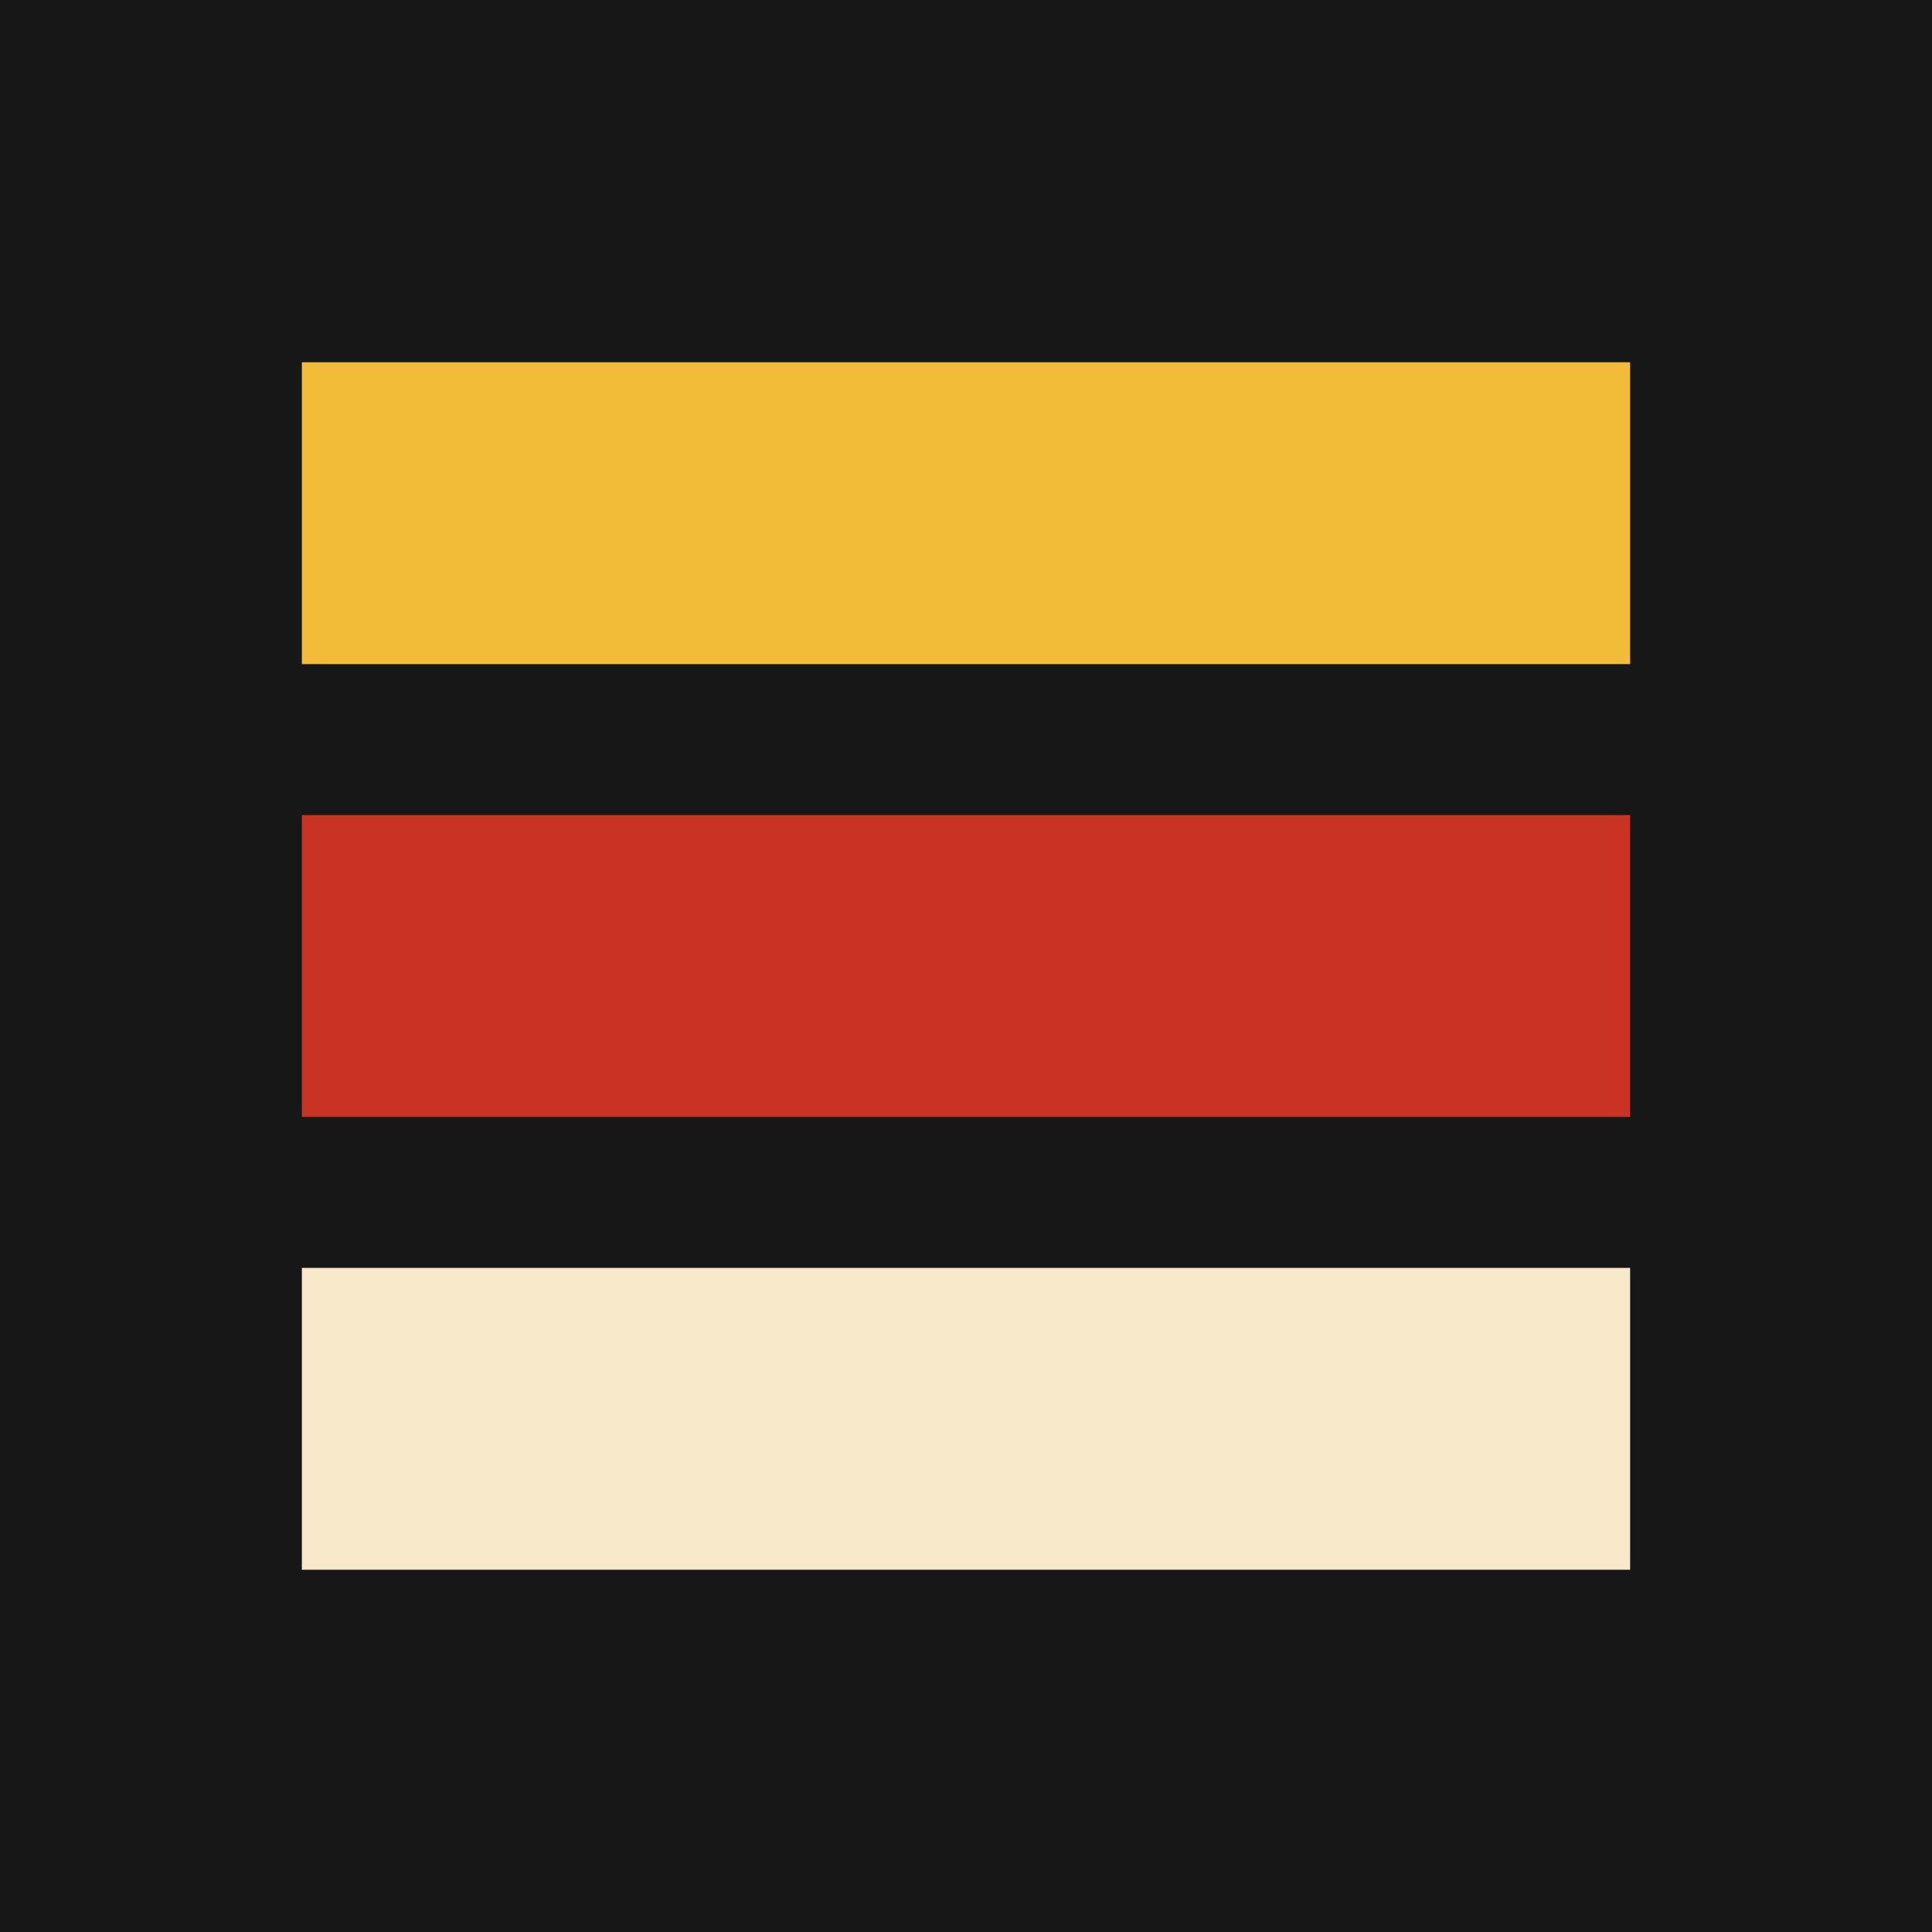
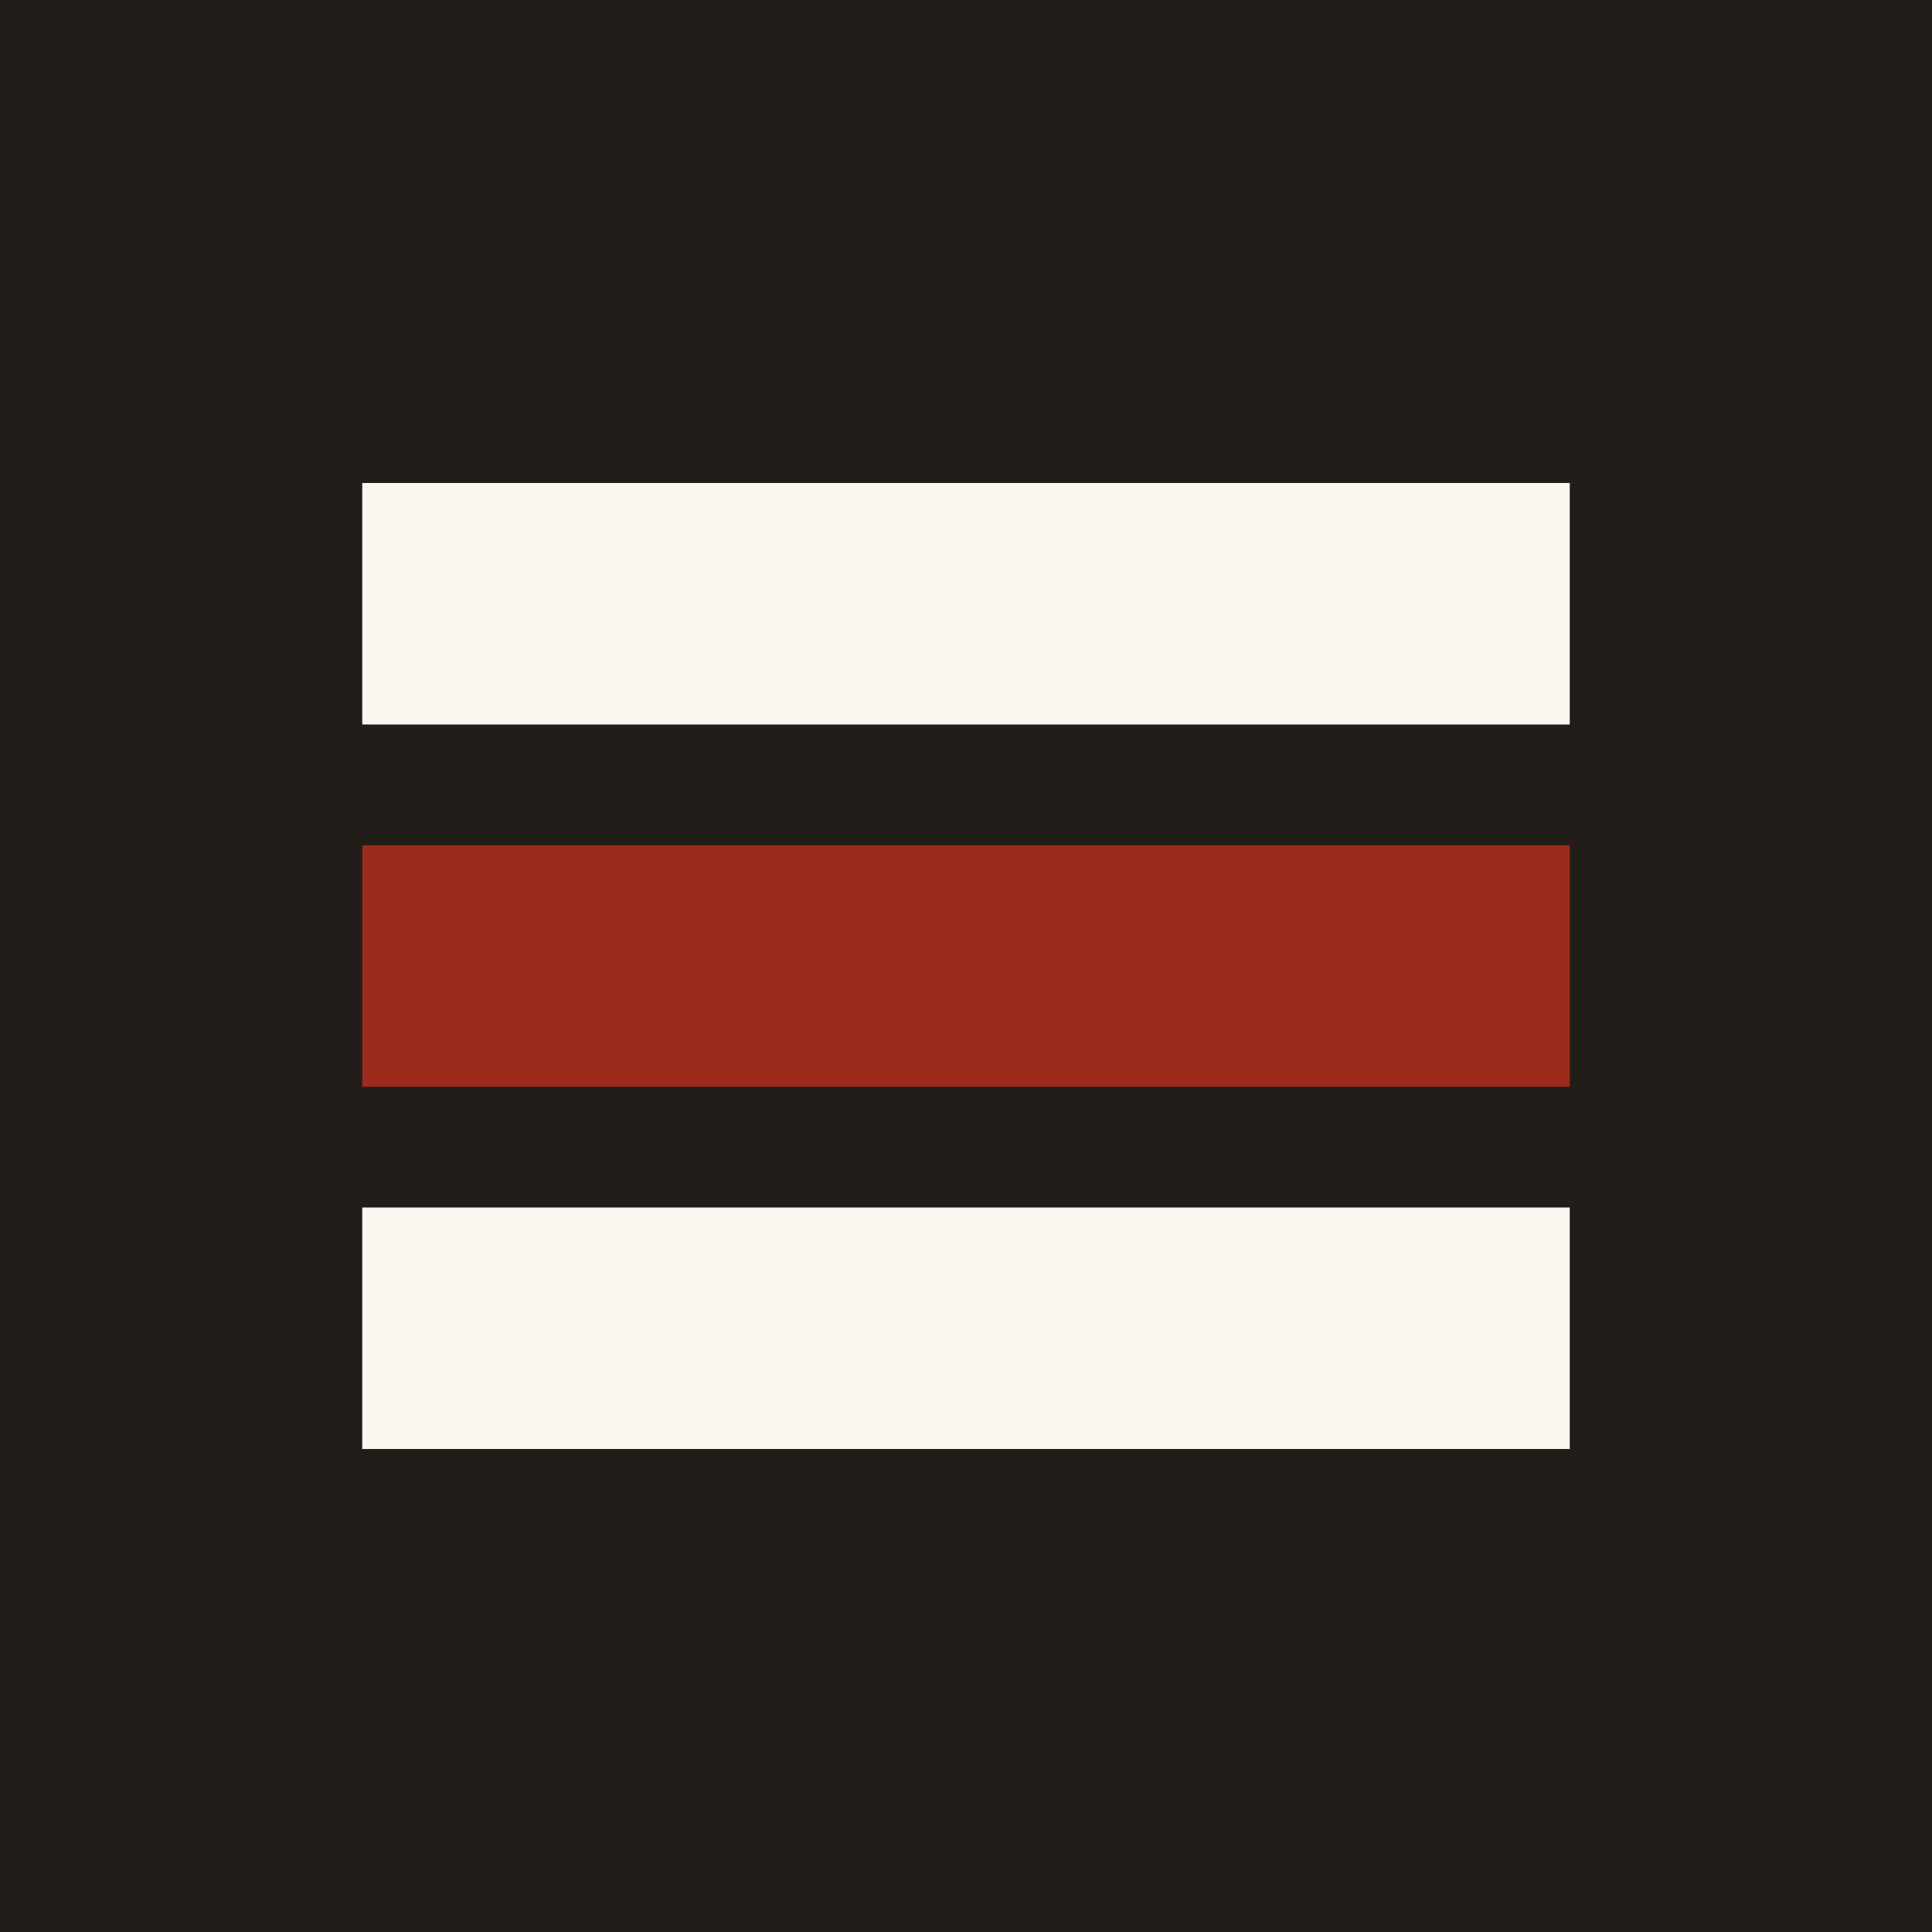
<svg xmlns="http://www.w3.org/2000/svg" viewBox="0 0 64 64">
-   <rect width="64" height="64" fill="#171717" />
-   <rect x="10" y="12" width="44" height="10" fill="#F2BC38" />
-   <rect x="10" y="27" width="44" height="10" fill="#C83324" />
-   <rect x="10" y="42" width="44" height="10" fill="#F7E9C9" />
+   <rect width="64" height="64" fill="#221d19" />
+   <rect x="12" y="16" width="40" height="8" fill="#faf7f0" />
+   <rect x="12" y="28" width="40" height="8" fill="#9c2b1e" />
+   <rect x="12" y="40" width="40" height="8" fill="#faf7f0" />
</svg>
